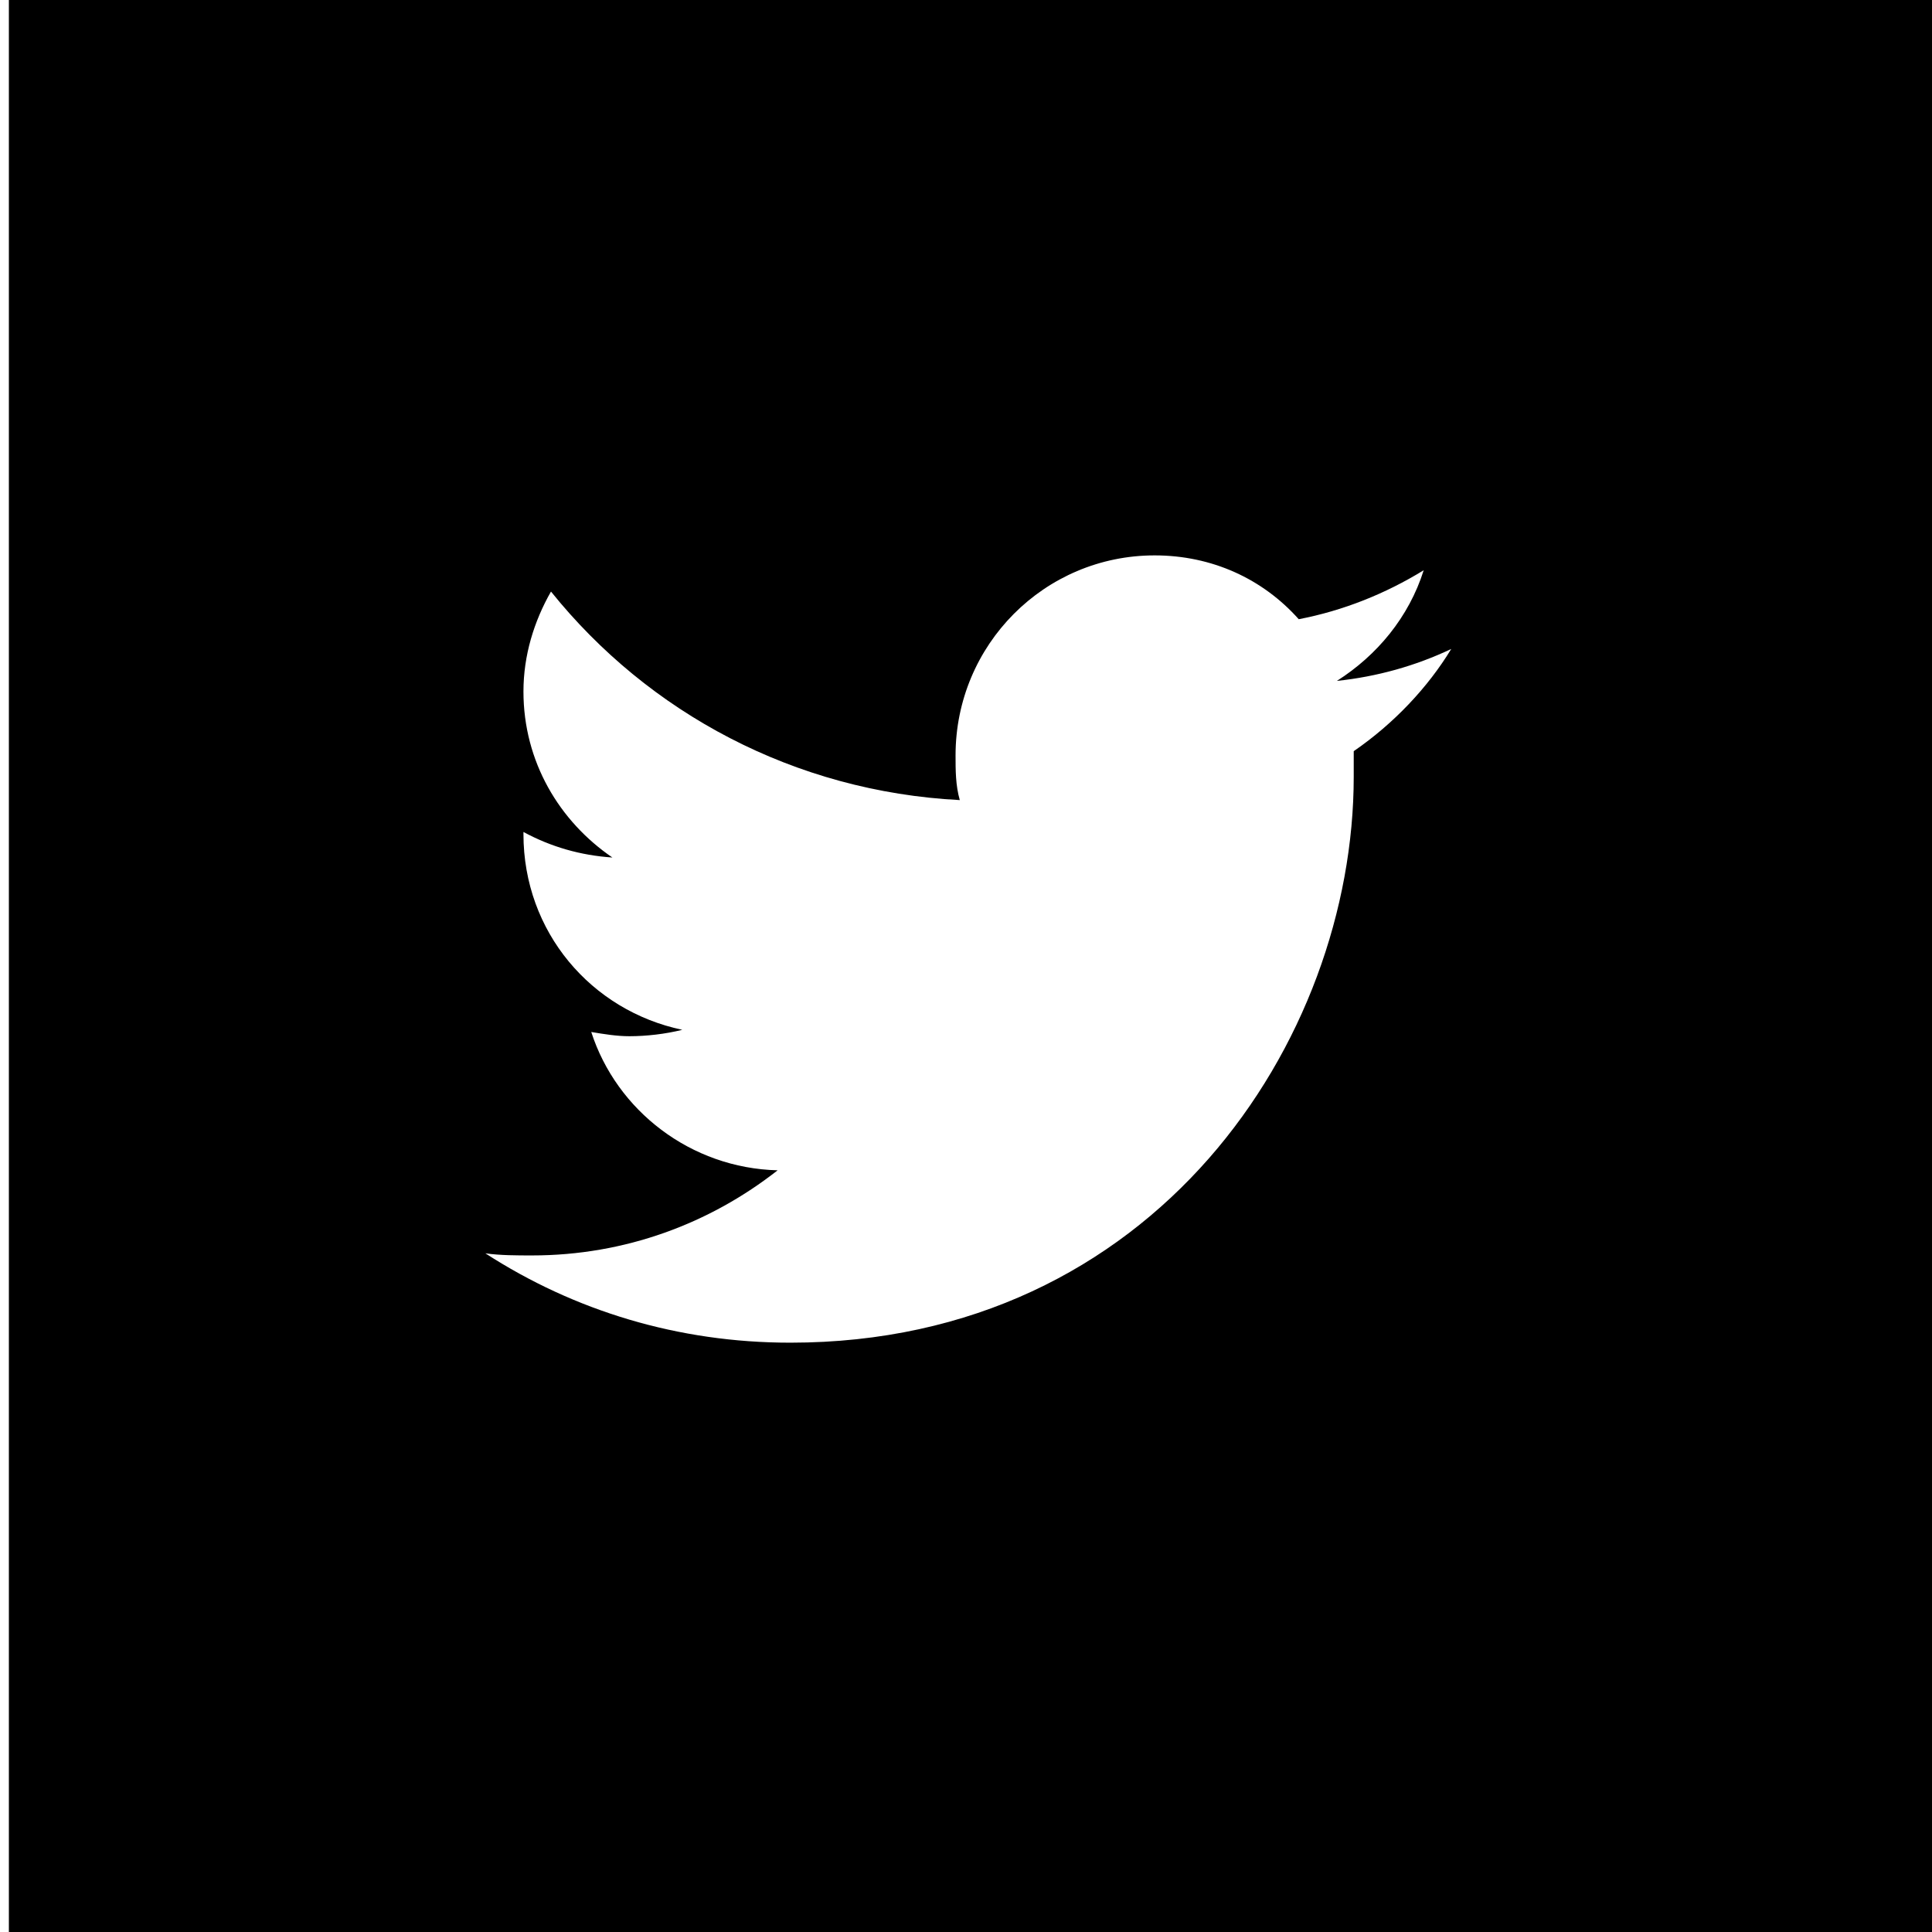
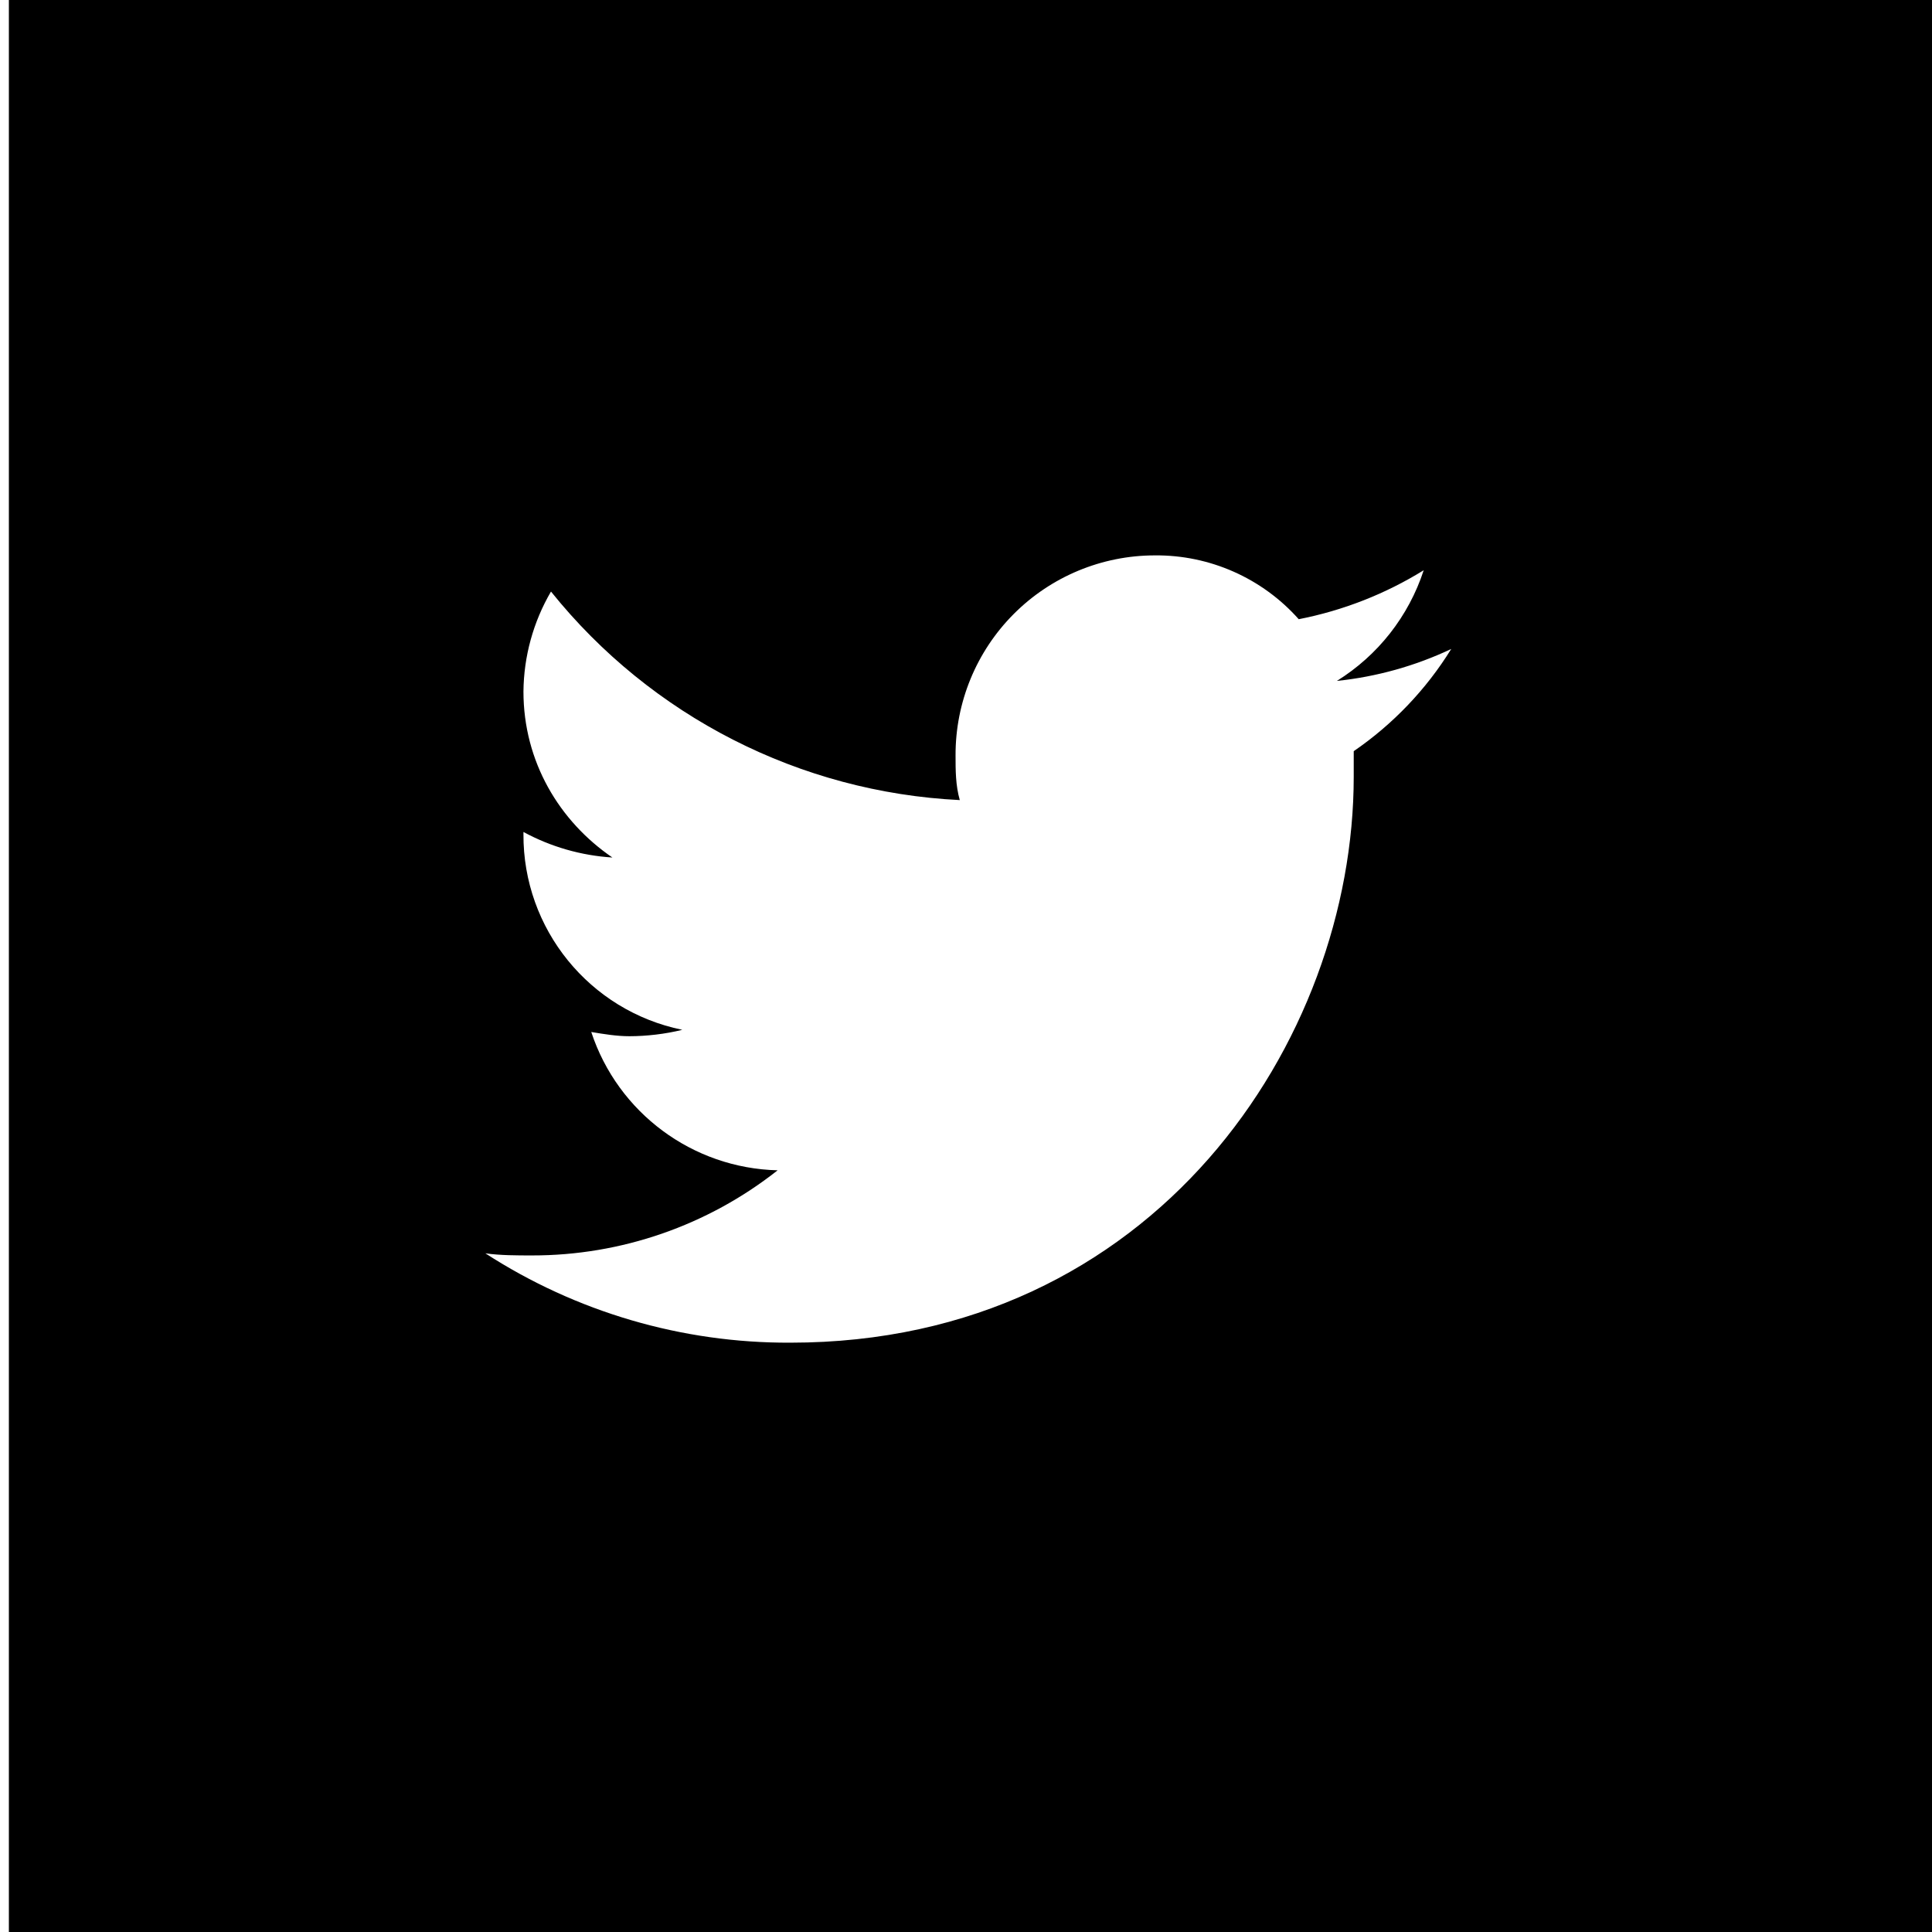
- <svg xmlns="http://www.w3.org/2000/svg" version="1.1" width="32" height="32" viewBox="0 0 32 32">
-   <g id="icomoon-ignore">
- </g>
-   <path d="M0.147 0h31.853v32h-31.853v-32zM22.423 12.441c0.666-0.458 1.228-1.057 1.614-1.692-0.596 0.282-1.228 0.458-1.894 0.529 0.666-0.423 1.193-1.057 1.438-1.833-0.632 0.388-1.333 0.67-2.070 0.811-0.596-0.669-1.438-1.057-2.386-1.057-1.824 0-3.298 1.48-3.298 3.313 0 0.247 0 0.493 0.070 0.74-2.736-0.141-5.157-1.445-6.771-3.454-0.281 0.493-0.456 1.057-0.456 1.656 0 1.163 0.596 2.15 1.473 2.749-0.526-0.035-1.017-0.176-1.473-0.423v0.035c0 1.621 1.123 2.925 2.631 3.242-0.281 0.070-0.596 0.106-0.877 0.106-0.21 0-0.421-0.035-0.631-0.070 0.421 1.304 1.649 2.255 3.087 2.291-1.123 0.881-2.526 1.41-4.069 1.41-0.246 0-0.526 0-0.772-0.035 1.473 0.952 3.192 1.48 5.052 1.48 6.034 0 9.331-5.004 9.331-9.374v-0.423l0-0z" fill="#000000" />
+ <svg xmlns="http://www.w3.org/2000/svg" width="32" height="32">
+   <path d="M.147 0H32v32H.147V0zm22.276 12.441a5.67 5.67 0 0 0 1.614-1.692 5.847 5.847 0 0 1-1.894.529 3.398 3.398 0 0 0 1.438-1.833 6.191 6.191 0 0 1-2.07.811 3.15 3.15 0 0 0-2.386-1.057 3.302 3.302 0 0 0-3.298 3.313c0 .247 0 .493.07.74a9.265 9.265 0 0 1-6.771-3.454 3.344 3.344 0 0 0-.456 1.656c0 1.163.596 2.15 1.473 2.749a3.551 3.551 0 0 1-1.473-.423v.035a3.29 3.29 0 0 0 2.631 3.242c-.281.07-.596.106-.877.106-.21 0-.421-.035-.631-.07a3.337 3.337 0 0 0 3.087 2.291 6.553 6.553 0 0 1-4.069 1.41c-.246 0-.526 0-.772-.035a9.225 9.225 0 0 0 5.052 1.48c6.034 0 9.331-5.004 9.331-9.374v-.423z" />
</svg>
